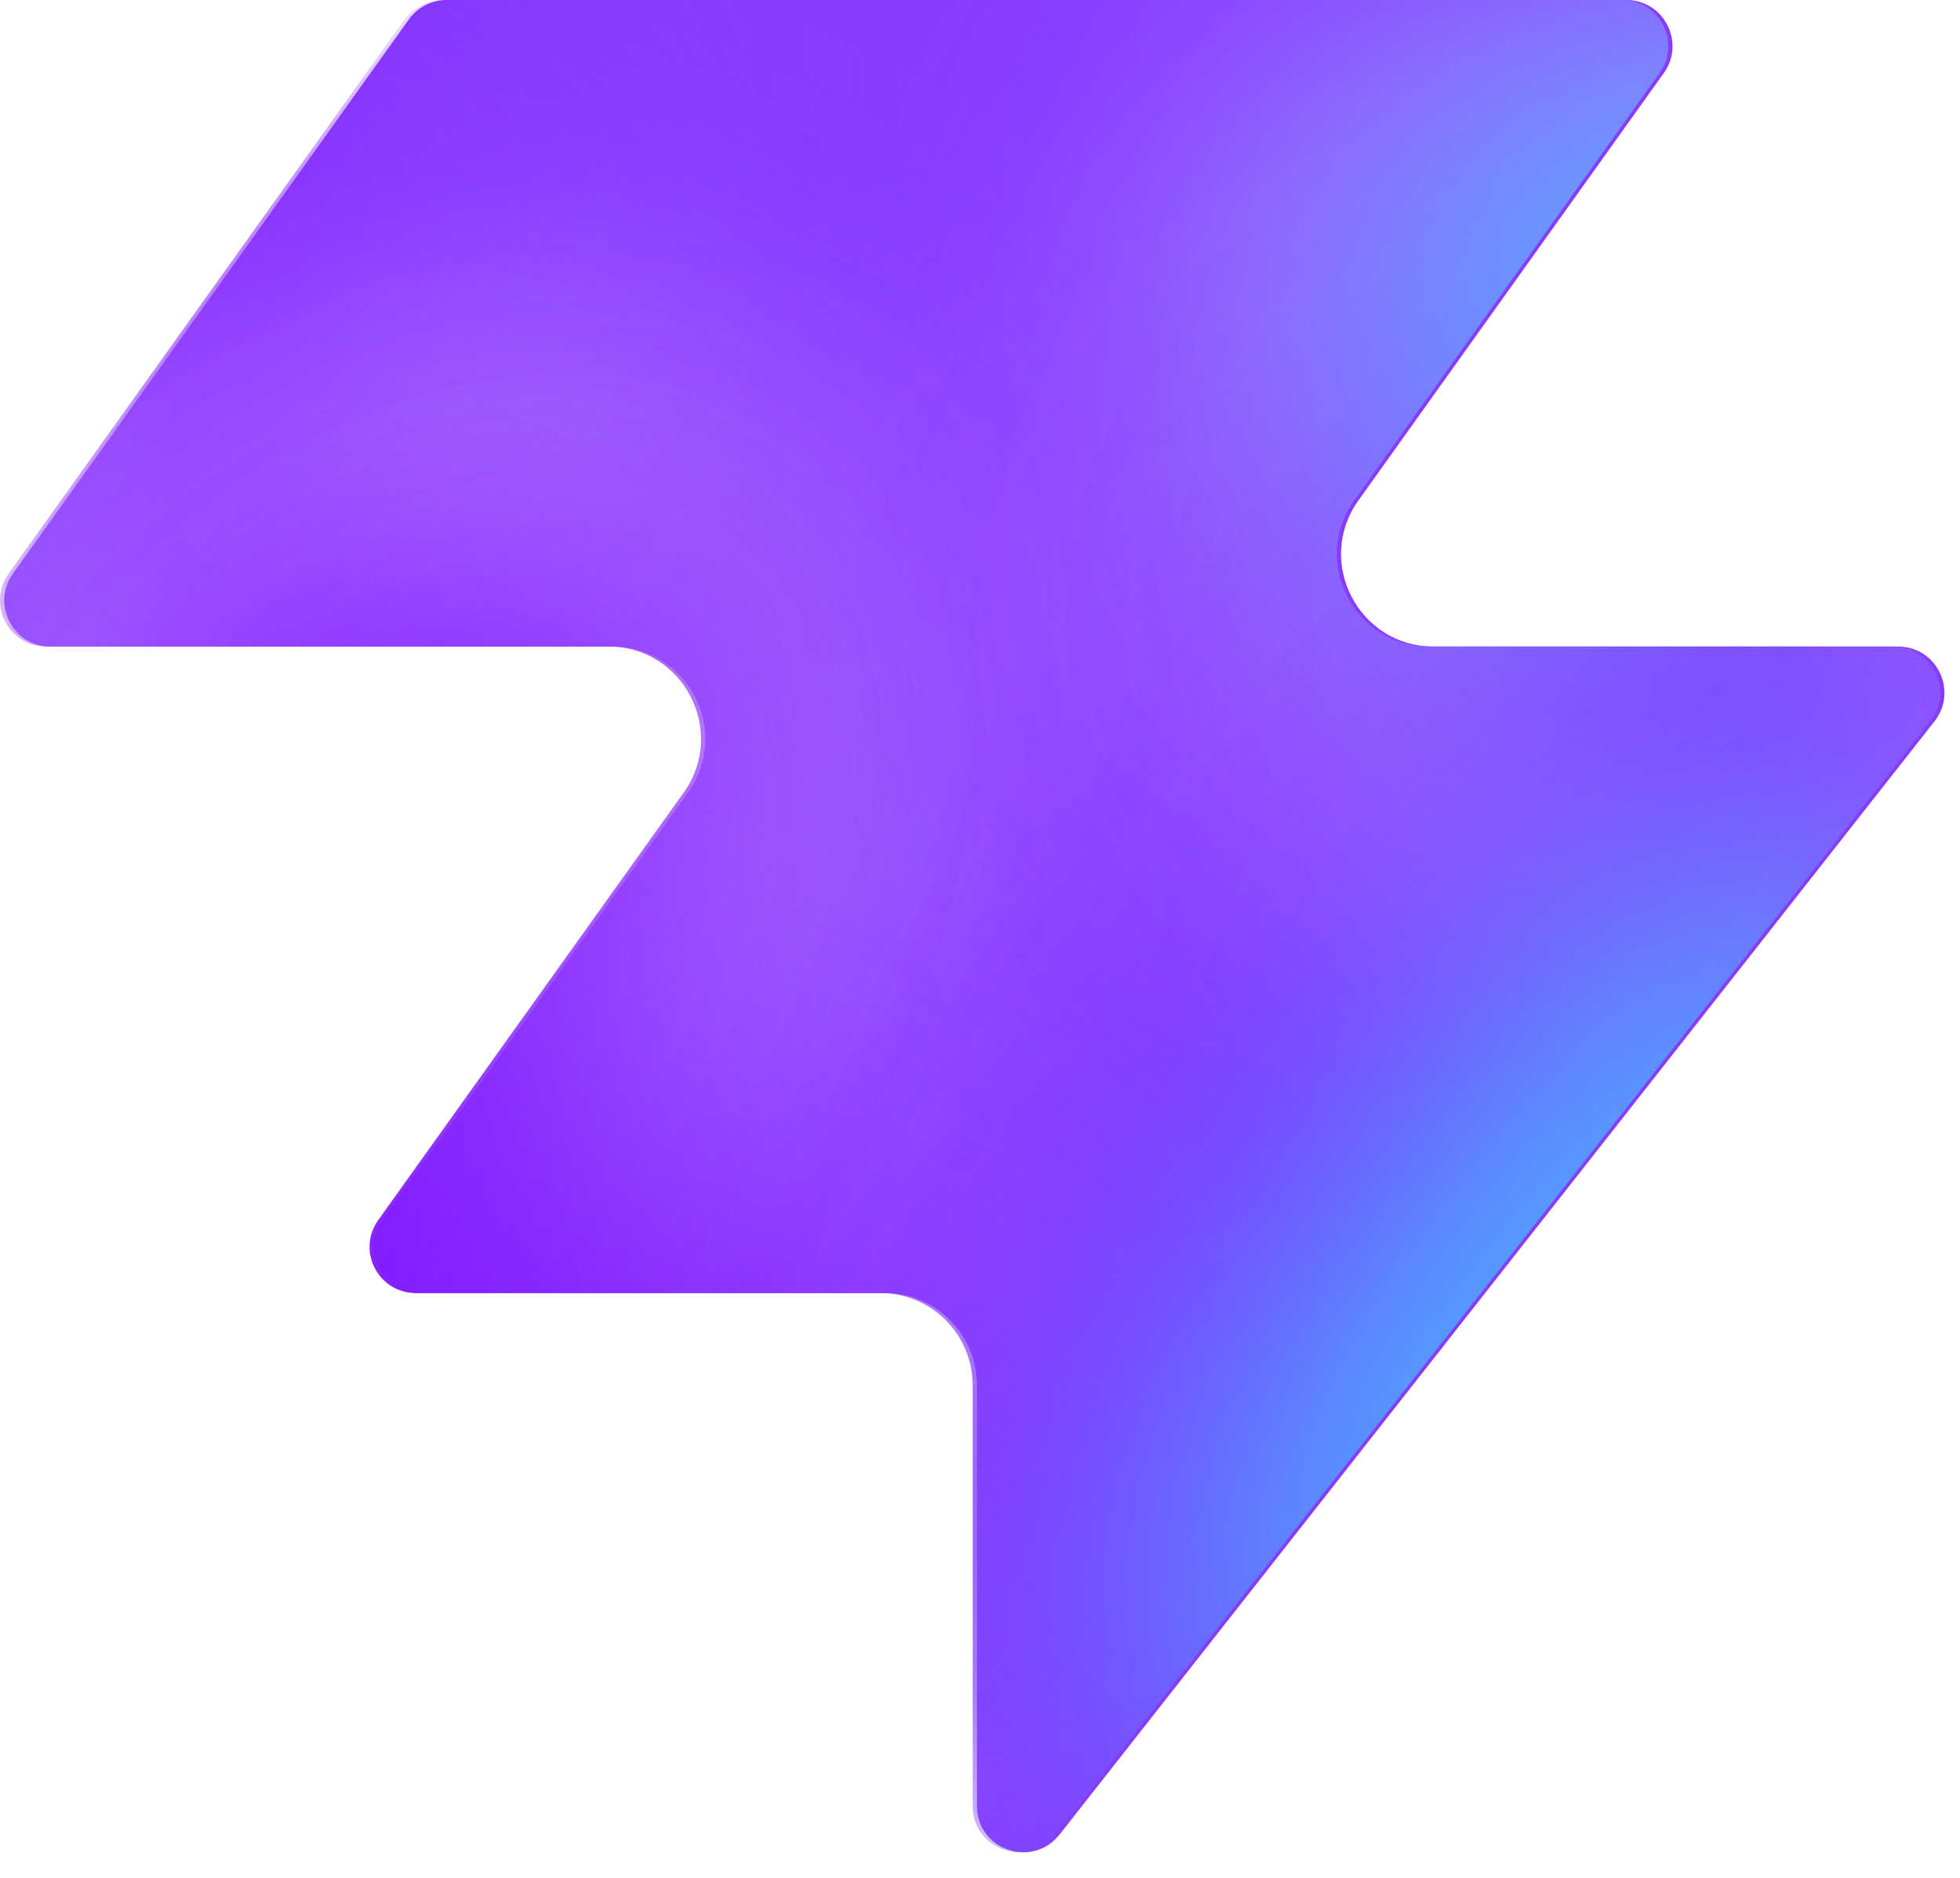
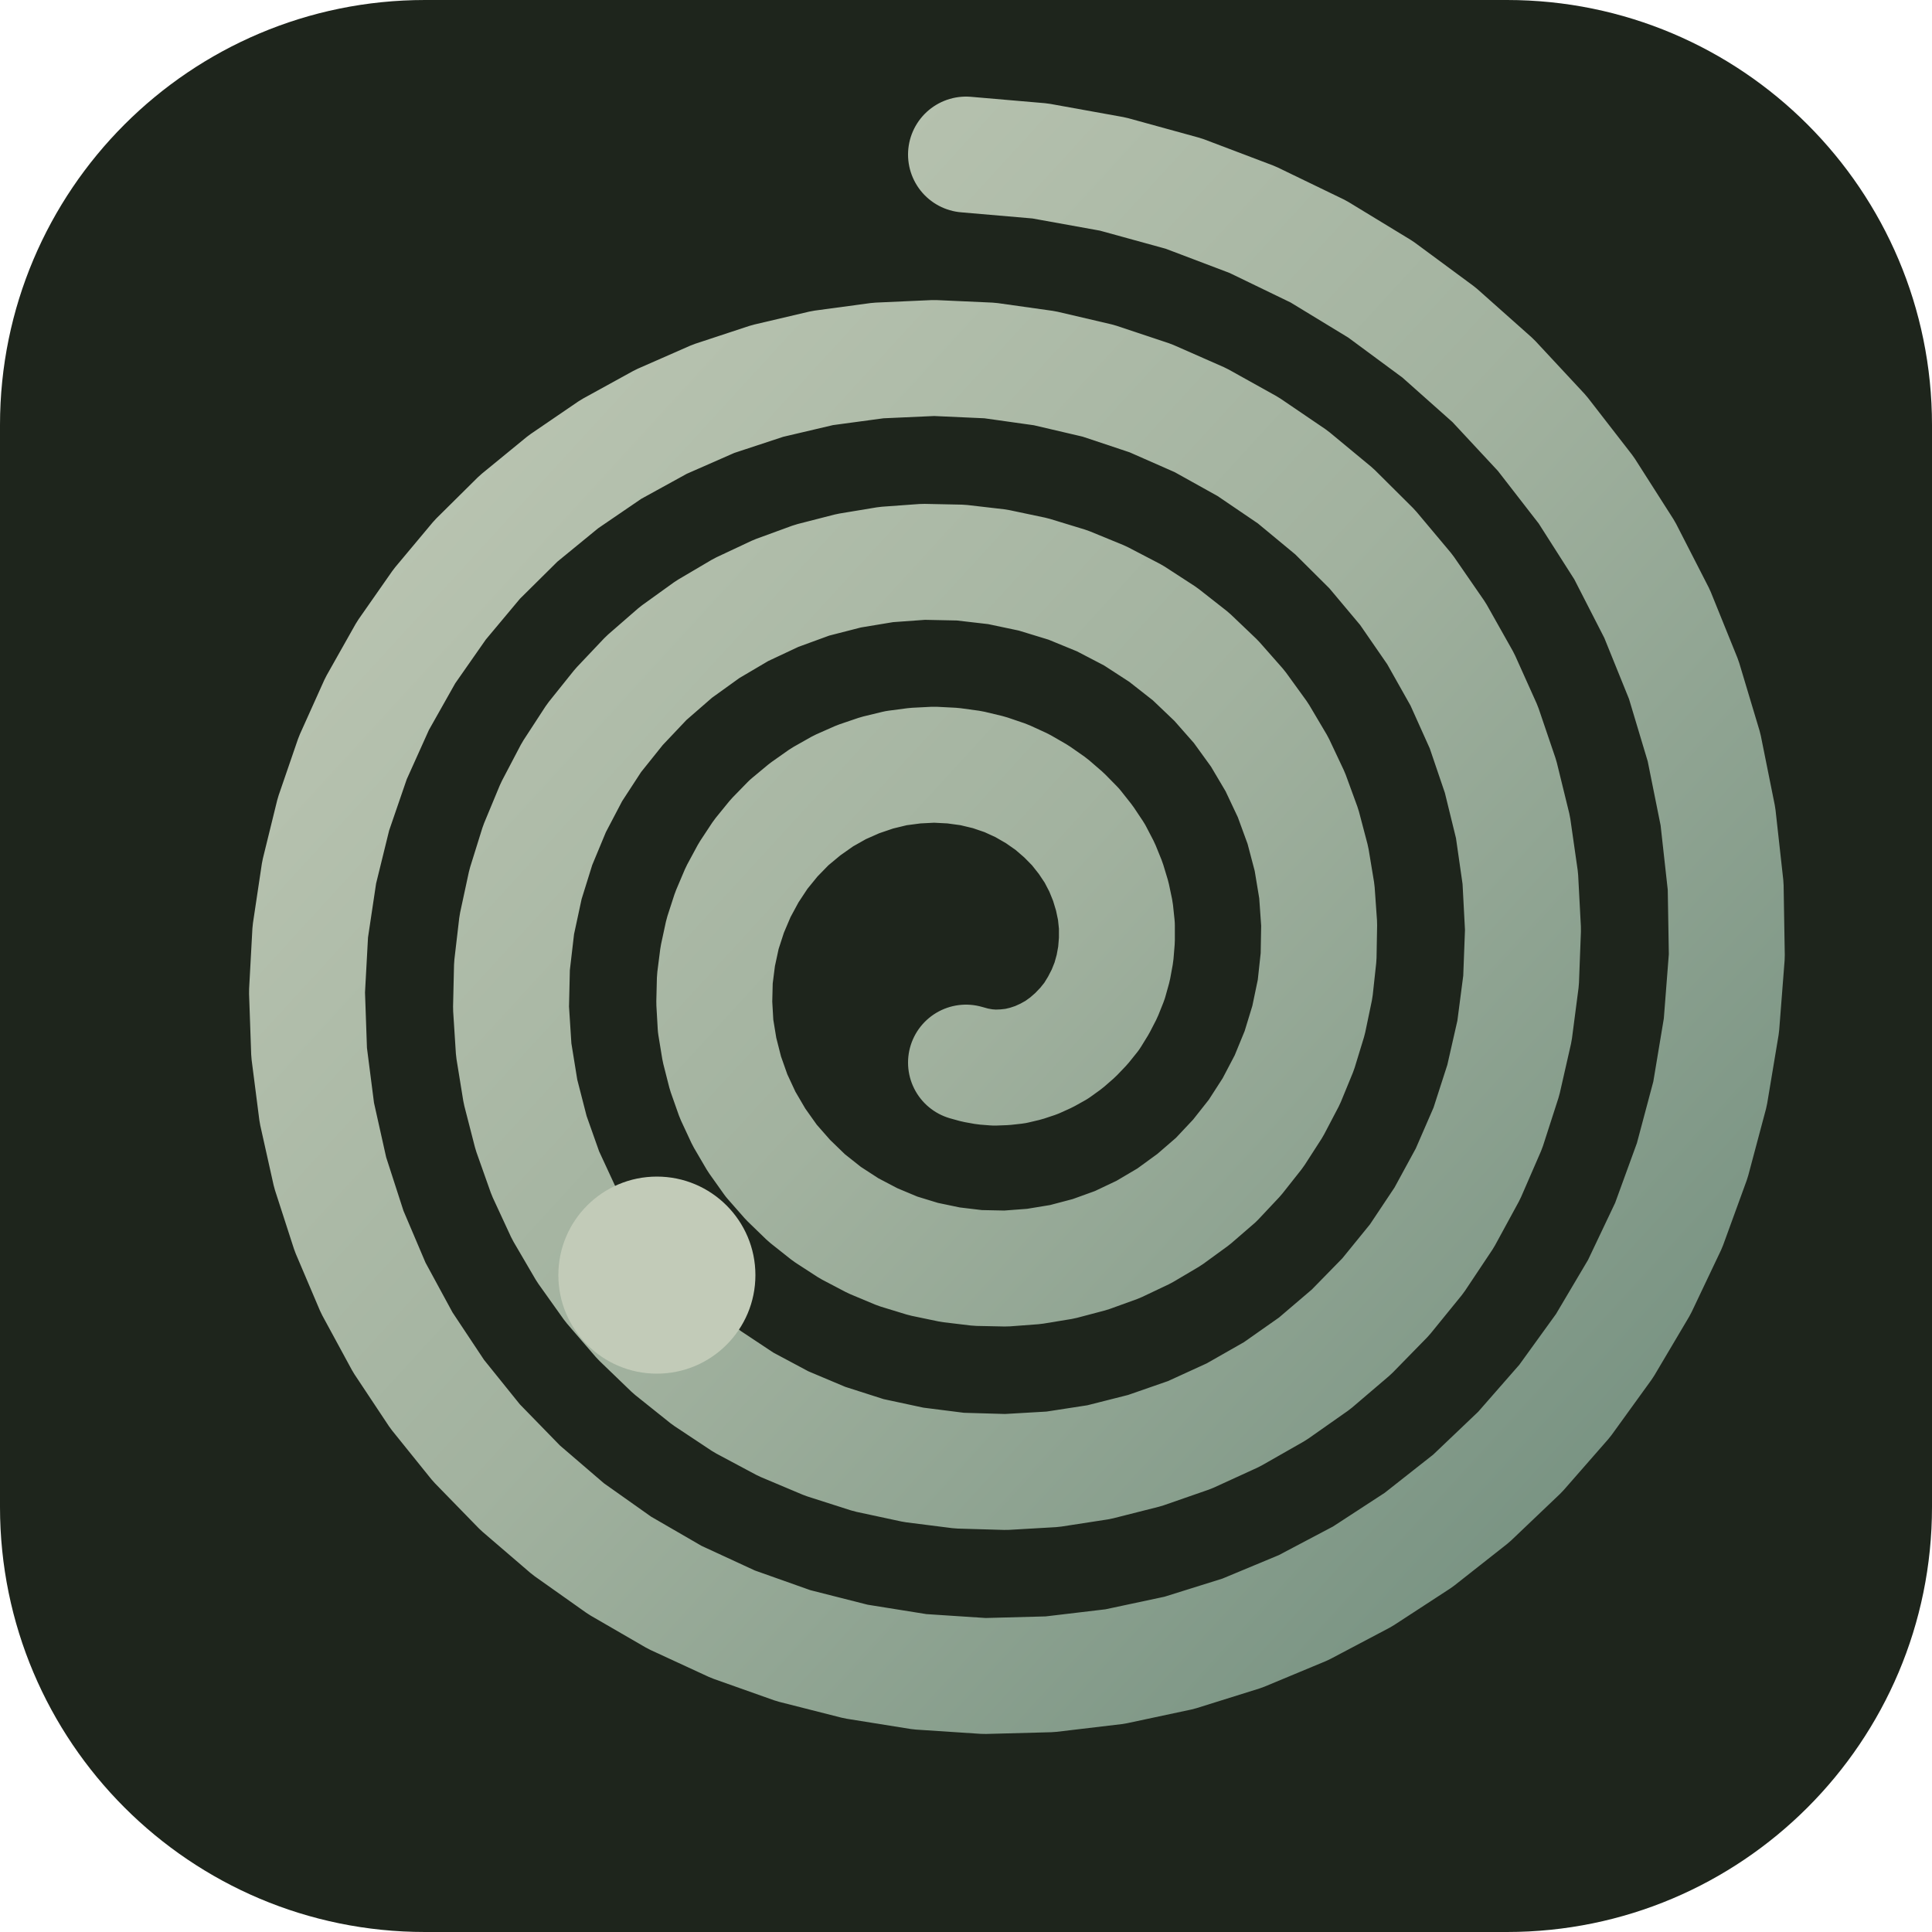
- <svg xmlns="http://www.w3.org/2000/svg" width="48" height="46" fill="none" viewBox="0 0 48 46">
-   <path fill="#863bff" d="M25.946 44.938c-.664.845-2.021.375-2.021-.698V33.937a2.26 2.26 0 0 0-2.262-2.262H10.287c-.92 0-1.456-1.04-.92-1.788l7.48-10.471c1.07-1.497 0-3.578-1.842-3.578H1.237c-.92 0-1.456-1.04-.92-1.788L10.013.474c.214-.297.556-.474.92-.474h28.894c.92 0 1.456 1.04.92 1.788l-7.48 10.471c-1.07 1.498 0 3.579 1.842 3.579h11.377c.943 0 1.473 1.088.89 1.83L25.947 44.94z" style="fill:#863bff;fill:color(display-p3 .525 .23 1);fill-opacity:1" />
-   <mask id="a" width="48" height="46" x="0" y="0" maskUnits="userSpaceOnUse" style="mask-type:alpha">
-     <path fill="#000" d="M25.842 44.938c-.664.844-2.021.375-2.021-.698V33.937a2.26 2.26 0 0 0-2.262-2.262H10.183c-.92 0-1.456-1.04-.92-1.788l7.48-10.471c1.07-1.498 0-3.579-1.842-3.579H1.133c-.92 0-1.456-1.04-.92-1.787L9.91.473c.214-.297.556-.474.92-.474h28.894c.92 0 1.456 1.04.92 1.788l-7.48 10.471c-1.07 1.498 0 3.578 1.842 3.578h11.377c.943 0 1.473 1.088.89 1.832L25.843 44.94z" style="fill:#000;fill-opacity:1" />
-   </mask>
-   <g mask="url(#a)">
-     <g filter="url(#b)">
-       <ellipse cx="5.508" cy="14.704" fill="#ede6ff" rx="5.508" ry="14.704" style="fill:#ede6ff;fill:color(display-p3 .927 .903 1);fill-opacity:1" transform="matrix(.00324 1 1 -.00324 -4.47 31.516)" />
-     </g>
-     <g filter="url(#c)">
-       <ellipse cx="10.399" cy="29.851" fill="#ede6ff" rx="10.399" ry="29.851" style="fill:#ede6ff;fill:color(display-p3 .927 .903 1);fill-opacity:1" transform="matrix(.00324 1 1 -.00324 -39.328 7.883)" />
-     </g>
-     <g filter="url(#d)">
-       <ellipse cx="5.508" cy="30.487" fill="#7e14ff" rx="5.508" ry="30.487" style="fill:#7e14ff;fill:color(display-p3 .492 .077 1);fill-opacity:1" transform="rotate(89.814 -25.913 -14.639)scale(1 -1)" />
-     </g>
-     <g filter="url(#e)">
-       <ellipse cx="5.508" cy="30.599" fill="#7e14ff" rx="5.508" ry="30.599" style="fill:#7e14ff;fill:color(display-p3 .492 .077 1);fill-opacity:1" transform="rotate(89.814 -32.644 -3.334)scale(1 -1)" />
-     </g>
-     <g filter="url(#f)">
-       <ellipse cx="5.508" cy="30.599" fill="#7e14ff" rx="5.508" ry="30.599" style="fill:#7e14ff;fill:color(display-p3 .492 .077 1);fill-opacity:1" transform="matrix(.00324 1 1 -.00324 -34.34 30.47)" />
-     </g>
-     <g filter="url(#g)">
-       <ellipse cx="14.072" cy="22.078" fill="#ede6ff" rx="14.072" ry="22.078" style="fill:#ede6ff;fill:color(display-p3 .927 .903 1);fill-opacity:1" transform="rotate(93.35 24.506 48.493)scale(-1 1)" />
-     </g>
-     <g filter="url(#h)">
-       <ellipse cx="3.47" cy="21.501" fill="#7e14ff" rx="3.47" ry="21.501" style="fill:#7e14ff;fill:color(display-p3 .492 .077 1);fill-opacity:1" transform="rotate(89.009 28.708 47.59)scale(-1 1)" />
-     </g>
-     <g filter="url(#i)">
-       <ellipse cx="3.47" cy="21.501" fill="#7e14ff" rx="3.47" ry="21.501" style="fill:#7e14ff;fill:color(display-p3 .492 .077 1);fill-opacity:1" transform="rotate(89.009 28.708 47.59)scale(-1 1)" />
-     </g>
-     <g filter="url(#j)">
-       <ellipse cx=".387" cy="8.972" fill="#7e14ff" rx="4.407" ry="29.108" style="fill:#7e14ff;fill:color(display-p3 .492 .077 1);fill-opacity:1" transform="rotate(39.51 .387 8.972)" />
-     </g>
-     <g filter="url(#k)">
-       <ellipse cx="47.523" cy="-6.092" fill="#7e14ff" rx="4.407" ry="29.108" style="fill:#7e14ff;fill:color(display-p3 .492 .077 1);fill-opacity:1" transform="rotate(37.892 47.523 -6.092)" />
-     </g>
-     <g filter="url(#l)">
-       <ellipse cx="41.412" cy="6.333" fill="#47bfff" rx="5.971" ry="9.665" style="fill:#47bfff;fill:color(display-p3 .28 .748 1);fill-opacity:1" transform="rotate(37.892 41.412 6.333)" />
-     </g>
-     <g filter="url(#m)">
-       <ellipse cx="-1.879" cy="38.332" fill="#7e14ff" rx="4.407" ry="29.108" style="fill:#7e14ff;fill:color(display-p3 .492 .077 1);fill-opacity:1" transform="rotate(37.892 -1.88 38.332)" />
-     </g>
-     <g filter="url(#n)">
-       <ellipse cx="-1.879" cy="38.332" fill="#7e14ff" rx="4.407" ry="29.108" style="fill:#7e14ff;fill:color(display-p3 .492 .077 1);fill-opacity:1" transform="rotate(37.892 -1.88 38.332)" />
-     </g>
-     <g filter="url(#o)">
-       <ellipse cx="35.651" cy="29.907" fill="#7e14ff" rx="4.407" ry="29.108" style="fill:#7e14ff;fill:color(display-p3 .492 .077 1);fill-opacity:1" transform="rotate(37.892 35.651 29.907)" />
-     </g>
-     <g filter="url(#p)">
-       <ellipse cx="38.418" cy="32.4" fill="#47bfff" rx="5.971" ry="15.297" style="fill:#47bfff;fill:color(display-p3 .28 .748 1);fill-opacity:1" transform="rotate(37.892 38.418 32.4)" />
-     </g>
-   </g>
+ <svg xmlns="http://www.w3.org/2000/svg" viewBox="0 0 100 100">
  <defs>
-     <filter id="b" width="60.045" height="41.654" x="-19.77" y="16.149" color-interpolation-filters="sRGB" filterUnits="userSpaceOnUse">
-       <feFlood flood-opacity="0" result="BackgroundImageFix" />
-       <feBlend in="SourceGraphic" in2="BackgroundImageFix" result="shape" />
-       <feGaussianBlur result="effect1_foregroundBlur_2002_17158" stdDeviation="7.659" />
-     </filter>
-     <filter id="c" width="90.34" height="51.437" x="-54.613" y="-7.533" color-interpolation-filters="sRGB" filterUnits="userSpaceOnUse">
-       <feFlood flood-opacity="0" result="BackgroundImageFix" />
-       <feBlend in="SourceGraphic" in2="BackgroundImageFix" result="shape" />
-       <feGaussianBlur result="effect1_foregroundBlur_2002_17158" stdDeviation="7.659" />
-     </filter>
-     <filter id="d" width="79.355" height="29.4" x="-49.64" y="2.03" color-interpolation-filters="sRGB" filterUnits="userSpaceOnUse">
-       <feFlood flood-opacity="0" result="BackgroundImageFix" />
-       <feBlend in="SourceGraphic" in2="BackgroundImageFix" result="shape" />
-       <feGaussianBlur result="effect1_foregroundBlur_2002_17158" stdDeviation="4.596" />
-     </filter>
-     <filter id="e" width="79.579" height="29.4" x="-45.045" y="20.029" color-interpolation-filters="sRGB" filterUnits="userSpaceOnUse">
-       <feFlood flood-opacity="0" result="BackgroundImageFix" />
-       <feBlend in="SourceGraphic" in2="BackgroundImageFix" result="shape" />
-       <feGaussianBlur result="effect1_foregroundBlur_2002_17158" stdDeviation="4.596" />
-     </filter>
-     <filter id="f" width="79.579" height="29.4" x="-43.513" y="21.178" color-interpolation-filters="sRGB" filterUnits="userSpaceOnUse">
-       <feFlood flood-opacity="0" result="BackgroundImageFix" />
-       <feBlend in="SourceGraphic" in2="BackgroundImageFix" result="shape" />
-       <feGaussianBlur result="effect1_foregroundBlur_2002_17158" stdDeviation="4.596" />
-     </filter>
-     <filter id="g" width="74.749" height="58.852" x="15.756" y="-17.901" color-interpolation-filters="sRGB" filterUnits="userSpaceOnUse">
-       <feFlood flood-opacity="0" result="BackgroundImageFix" />
-       <feBlend in="SourceGraphic" in2="BackgroundImageFix" result="shape" />
-       <feGaussianBlur result="effect1_foregroundBlur_2002_17158" stdDeviation="7.659" />
-     </filter>
-     <filter id="h" width="61.377" height="25.362" x="23.548" y="2.284" color-interpolation-filters="sRGB" filterUnits="userSpaceOnUse">
-       <feFlood flood-opacity="0" result="BackgroundImageFix" />
-       <feBlend in="SourceGraphic" in2="BackgroundImageFix" result="shape" />
-       <feGaussianBlur result="effect1_foregroundBlur_2002_17158" stdDeviation="4.596" />
-     </filter>
-     <filter id="i" width="61.377" height="25.362" x="23.548" y="2.284" color-interpolation-filters="sRGB" filterUnits="userSpaceOnUse">
-       <feFlood flood-opacity="0" result="BackgroundImageFix" />
-       <feBlend in="SourceGraphic" in2="BackgroundImageFix" result="shape" />
-       <feGaussianBlur result="effect1_foregroundBlur_2002_17158" stdDeviation="4.596" />
-     </filter>
-     <filter id="j" width="56.045" height="63.649" x="-27.636" y="-22.853" color-interpolation-filters="sRGB" filterUnits="userSpaceOnUse">
-       <feFlood flood-opacity="0" result="BackgroundImageFix" />
-       <feBlend in="SourceGraphic" in2="BackgroundImageFix" result="shape" />
-       <feGaussianBlur result="effect1_foregroundBlur_2002_17158" stdDeviation="4.596" />
-     </filter>
-     <filter id="k" width="54.814" height="64.646" x="20.116" y="-38.415" color-interpolation-filters="sRGB" filterUnits="userSpaceOnUse">
-       <feFlood flood-opacity="0" result="BackgroundImageFix" />
-       <feBlend in="SourceGraphic" in2="BackgroundImageFix" result="shape" />
-       <feGaussianBlur result="effect1_foregroundBlur_2002_17158" stdDeviation="4.596" />
-     </filter>
-     <filter id="l" width="33.541" height="35.313" x="24.641" y="-11.323" color-interpolation-filters="sRGB" filterUnits="userSpaceOnUse">
-       <feFlood flood-opacity="0" result="BackgroundImageFix" />
-       <feBlend in="SourceGraphic" in2="BackgroundImageFix" result="shape" />
-       <feGaussianBlur result="effect1_foregroundBlur_2002_17158" stdDeviation="4.596" />
-     </filter>
-     <filter id="m" width="54.814" height="64.646" x="-29.286" y="6.009" color-interpolation-filters="sRGB" filterUnits="userSpaceOnUse">
-       <feFlood flood-opacity="0" result="BackgroundImageFix" />
-       <feBlend in="SourceGraphic" in2="BackgroundImageFix" result="shape" />
-       <feGaussianBlur result="effect1_foregroundBlur_2002_17158" stdDeviation="4.596" />
-     </filter>
-     <filter id="n" width="54.814" height="64.646" x="-29.286" y="6.009" color-interpolation-filters="sRGB" filterUnits="userSpaceOnUse">
-       <feFlood flood-opacity="0" result="BackgroundImageFix" />
-       <feBlend in="SourceGraphic" in2="BackgroundImageFix" result="shape" />
-       <feGaussianBlur result="effect1_foregroundBlur_2002_17158" stdDeviation="4.596" />
-     </filter>
-     <filter id="o" width="54.814" height="64.646" x="8.244" y="-2.416" color-interpolation-filters="sRGB" filterUnits="userSpaceOnUse">
-       <feFlood flood-opacity="0" result="BackgroundImageFix" />
-       <feBlend in="SourceGraphic" in2="BackgroundImageFix" result="shape" />
-       <feGaussianBlur result="effect1_foregroundBlur_2002_17158" stdDeviation="4.596" />
-     </filter>
-     <filter id="p" width="39.409" height="43.623" x="18.713" y="10.588" color-interpolation-filters="sRGB" filterUnits="userSpaceOnUse">
-       <feFlood flood-opacity="0" result="BackgroundImageFix" />
-       <feBlend in="SourceGraphic" in2="BackgroundImageFix" result="shape" />
-       <feGaussianBlur result="effect1_foregroundBlur_2002_17158" stdDeviation="4.596" />
-     </filter>
+     <linearGradient id="g" x1="0" y1="0" x2="1" y2="1">
+       <stop offset="0" stop-color="#C2CBB8" />
+       <stop offset="0.5" stop-color="#A2B29F" />
+       <stop offset="1" stop-color="#6E8B7B" />
+     </linearGradient>
  </defs>
+   <rect width="100" height="100" rx="22" fill="#1E251C" />
+   <path d="M 50.00 8.00 L 53.83 8.33 L 57.60 9.01 L 61.27 10.02 L 64.83 11.37 L 68.24 13.02 L 71.46 14.98 L 74.48 17.21 L 77.28 19.70 L 79.82 22.43 L 82.10 25.37 L 84.09 28.49 L 85.77 31.77 L 87.15 35.18 L 88.20 38.68 L 88.92 42.26 L 89.32 45.87 L 89.38 49.48 L 89.10 53.08 L 88.51 56.62 L 87.59 60.07 L 86.37 63.42 L 84.85 66.62 L 83.05 69.66 L 80.99 72.51 L 78.68 75.15 L 76.15 77.56 L 73.42 79.71 L 70.52 81.60 L 67.47 83.21 L 64.30 84.53 L 61.04 85.55 L 57.71 86.26 L 54.34 86.66 L 50.96 86.75 L 47.61 86.53 L 44.30 86.00 L 41.07 85.18 L 37.94 84.07 L 34.93 82.68 L 32.08 81.03 L 29.41 79.14 L 26.93 77.01 L 24.66 74.68 L 22.63 72.16 L 20.85 69.48 L 19.32 66.66 L 18.07 63.72 L 17.09 60.69 L 16.40 57.60 L 16.00 54.48 L 15.89 51.34 L 16.06 48.22 L 16.52 45.15 L 17.26 42.14 L 18.26 39.23 L 19.52 36.43 L 21.02 33.77 L 22.76 31.28 L 24.70 28.96 L 26.84 26.84 L 29.16 24.94 L 31.62 23.26 L 34.22 21.83 L 36.93 20.64 L 39.72 19.72 L 42.57 19.05 L 45.46 18.66 L 48.35 18.53 L 51.23 18.66 L 54.07 19.06 L 56.85 19.71 L 59.55 20.61 L 62.14 21.75 L 64.60 23.12 L 66.91 24.69 L 69.06 26.47 L 71.02 28.42 L 72.79 30.53 L 74.35 32.79 L 75.69 35.17 L 76.80 37.64 L 77.67 40.20 L 78.31 42.81 L 78.69 45.46 L 78.83 48.11 L 78.73 50.75 L 78.39 53.36 L 77.81 55.91 L 77.01 58.39 L 75.98 60.76 L 74.75 63.02 L 73.33 65.15 L 71.72 67.13 L 69.95 68.94 L 68.04 70.57 L 65.99 72.01 L 63.83 73.24 L 61.58 74.27 L 59.25 75.08 L 56.88 75.68 L 54.48 76.05 L 52.06 76.19 L 49.66 76.12 L 47.29 75.82 L 44.96 75.32 L 42.71 74.60 L 40.55 73.69 L 38.49 72.59 L 36.56 71.31 L 34.76 69.87 L 33.11 68.28 L 31.62 66.55 L 30.31 64.71 L 29.17 62.76 L 28.23 60.73 L 27.49 58.64 L 26.94 56.50 L 26.59 54.34 L 26.45 52.16 L 26.50 50.00 L 26.75 47.86 L 27.20 45.77 L 27.83 43.75 L 28.64 41.80 L 29.61 39.95 L 30.75 38.20 L 32.04 36.59 L 33.45 35.10 L 34.99 33.76 L 36.63 32.58 L 38.36 31.56 L 40.17 30.71 L 42.03 30.03 L 43.94 29.54 L 45.87 29.22 L 47.80 29.08 L 49.73 29.12 L 51.63 29.34 L 53.48 29.73 L 55.28 30.28 L 57.01 30.99 L 58.66 31.85 L 60.20 32.85 L 61.64 33.98 L 62.95 35.23 L 64.14 36.58 L 65.19 38.03 L 66.09 39.55 L 66.84 41.14 L 67.44 42.78 L 67.88 44.45 L 68.16 46.14 L 68.28 47.84 L 68.25 49.52 L 68.07 51.18 L 67.73 52.81 L 67.25 54.38 L 66.63 55.89 L 65.88 57.32 L 65.01 58.67 L 64.03 59.91 L 62.95 61.06 L 61.77 62.08 L 60.52 62.99 L 59.20 63.77 L 57.83 64.42 L 56.42 64.93 L 54.98 65.31 L 53.52 65.55 L 52.06 65.66 L 50.61 65.63 L 49.19 65.46 L 47.80 65.17 L 46.46 64.76 L 45.17 64.22 L 43.95 63.58 L 42.81 62.84 L 41.75 62.00 L 40.79 61.07 L 39.92 60.08 L 39.16 59.01 L 38.51 57.90 L 37.97 56.74 L 37.55 55.55 L 37.24 54.33 L 37.04 53.11 L 36.97 51.89 L 37.00 50.68 L 37.15 49.50 L 37.40 48.34 L 37.76 47.23 L 38.21 46.17 L 38.75 45.17 L 39.37 44.23 L 40.07 43.37 L 40.84 42.58 L 41.67 41.89 L 42.55 41.27 L 43.47 40.75 L 44.42 40.33 L 45.39 40.00 L 46.38 39.76 L 47.37 39.63 L 48.35 39.58 L 49.32 39.63 L 50.27 39.76 L 51.19 39.98 L 52.07 40.28 L 52.90 40.66 L 53.68 41.11 L 54.41 41.62 L 55.07 42.19 L 55.67 42.80 L 56.20 43.47 L 56.66 44.16 L 57.04 44.89 L 57.34 45.63 L 57.57 46.39 L 57.73 47.15 L 57.81 47.91 L 57.81 48.66 L 57.75 49.39 L 57.62 50.10 L 57.43 50.78 L 57.17 51.43 L 56.86 52.03 L 56.51 52.60 L 56.10 53.11 L 55.66 53.57 L 55.19 53.98 L 54.69 54.34 L 54.17 54.63 L 53.64 54.87 L 53.10 55.05 L 52.55 55.18 L 52.01 55.24 L 51.48 55.26 L 50.97 55.22 L 50.47 55.13 L 50.00 55.00" fill="none" stroke="url(#g)" stroke-width="6" stroke-linecap="round" stroke-linejoin="round" />
+   <circle cx="34" cy="66" r="5.1" fill="#C2CBB8" />
</svg>
